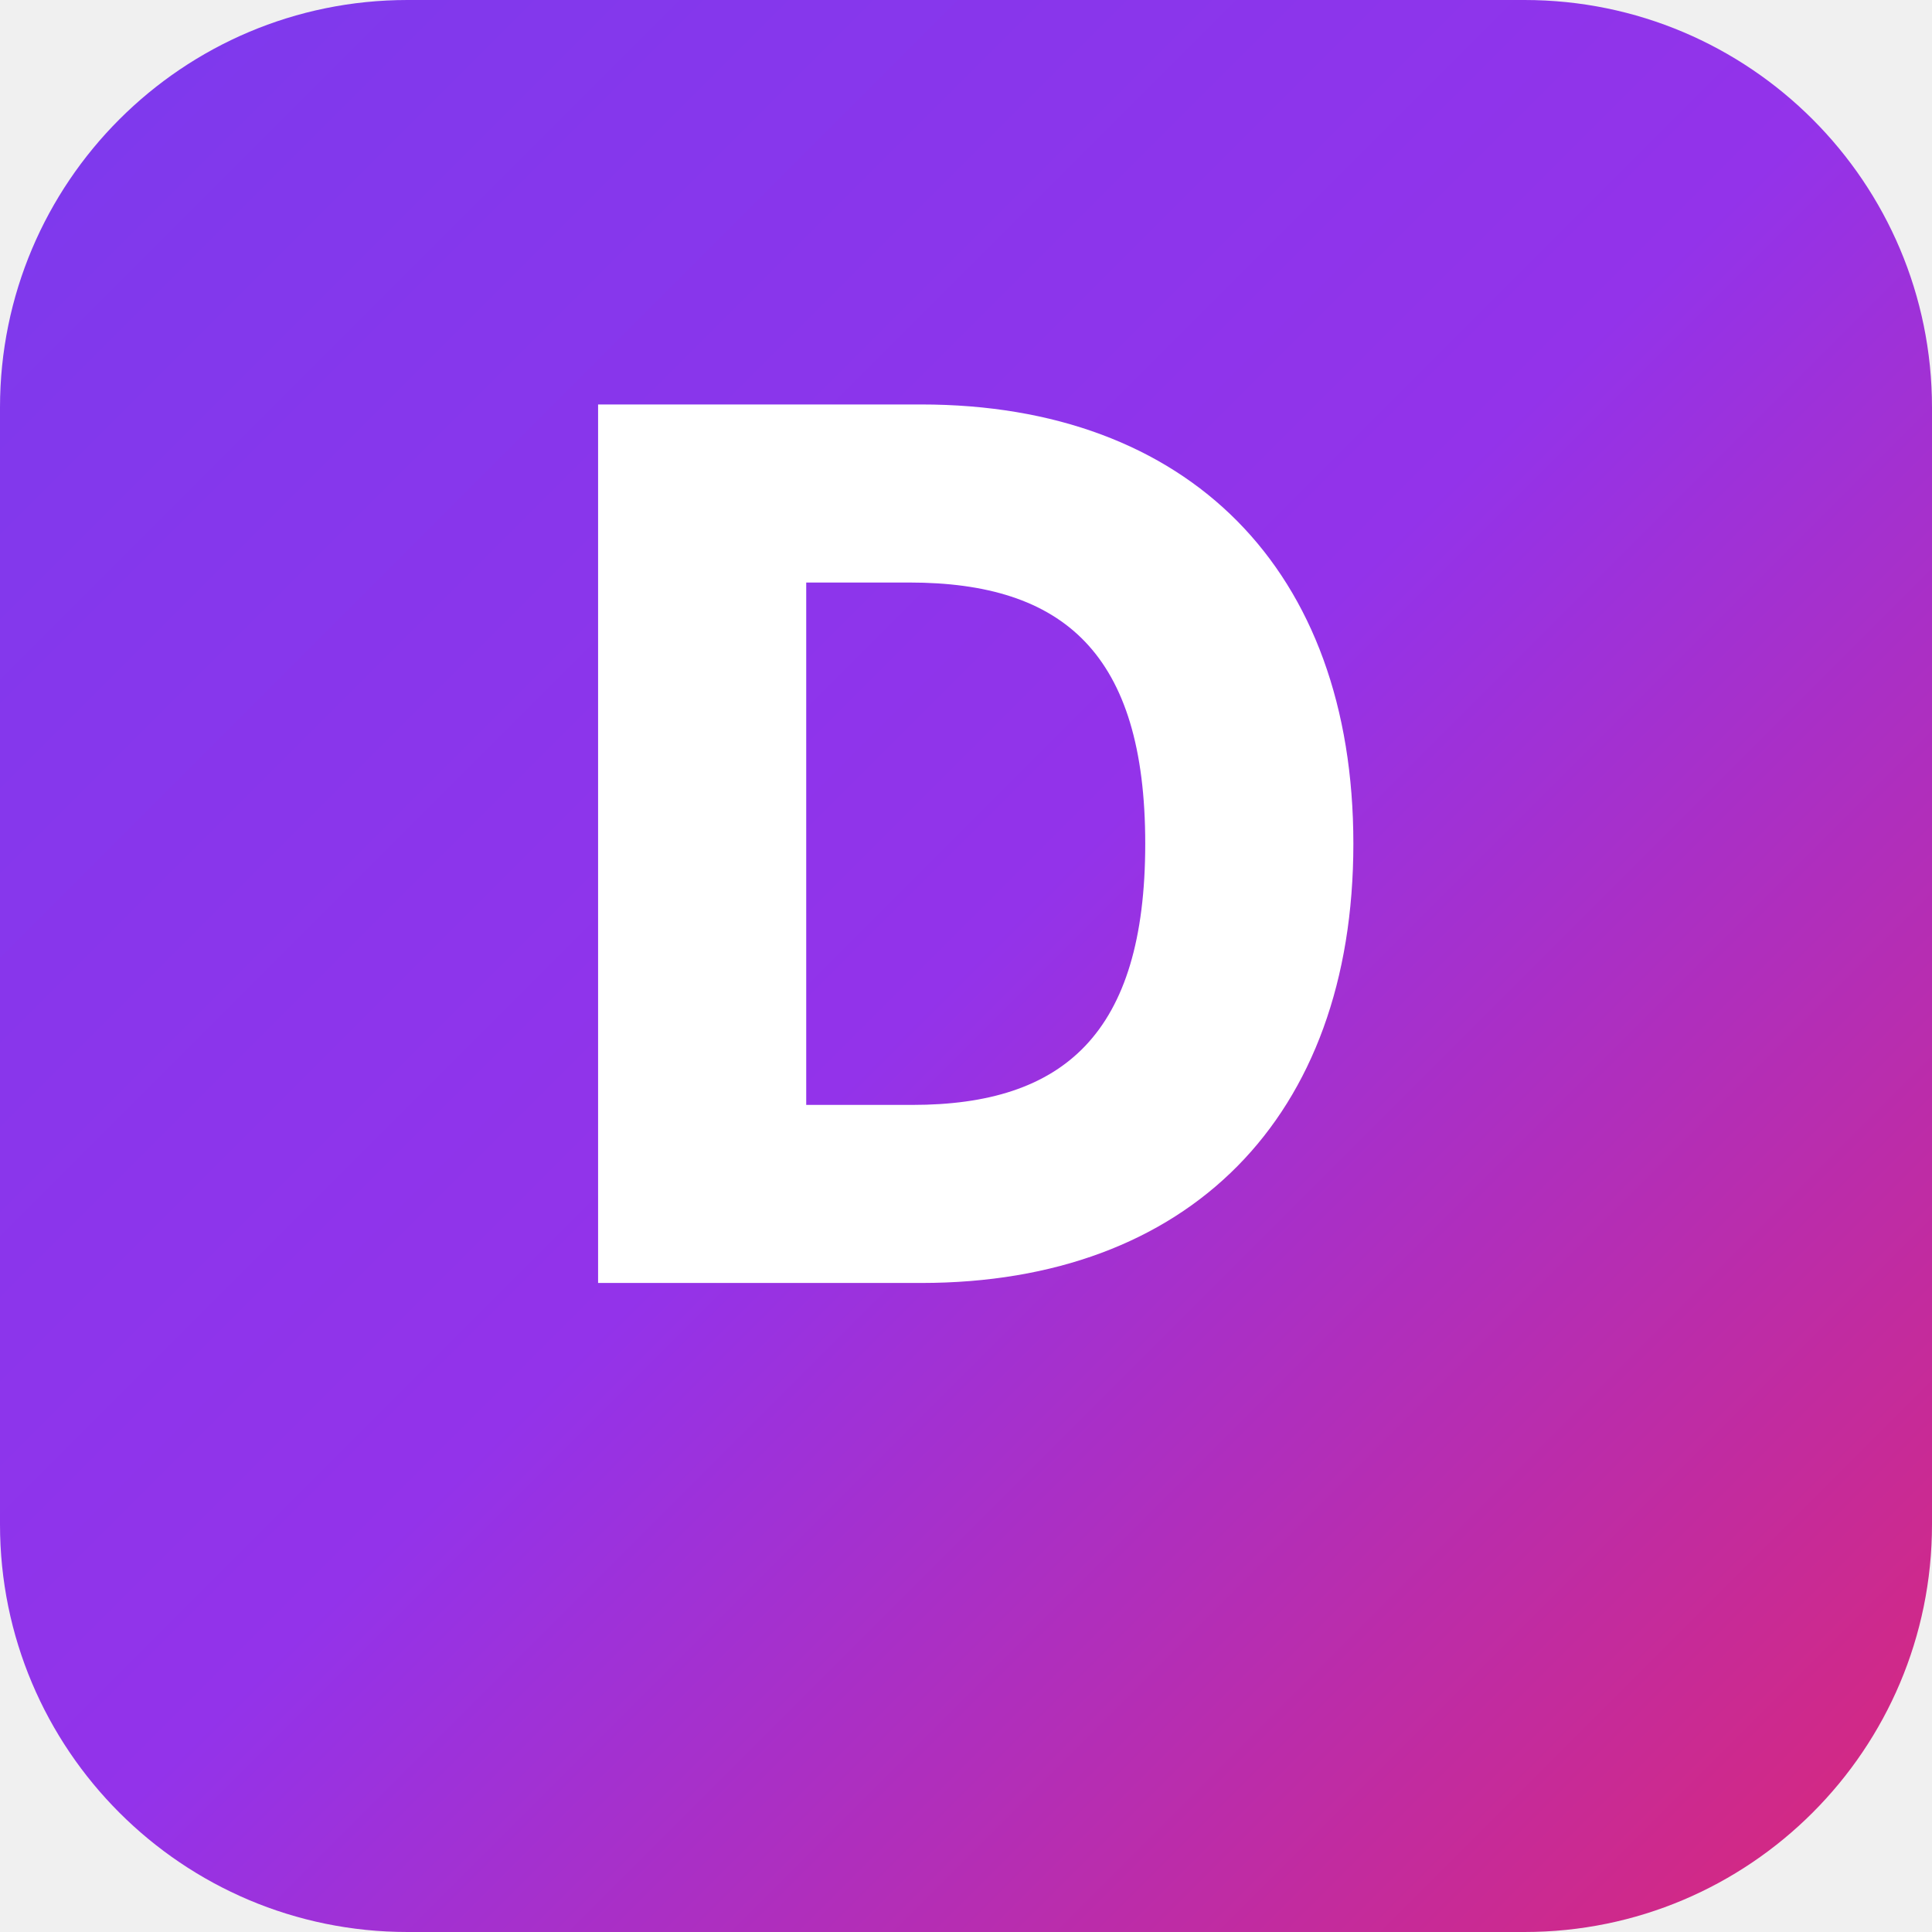
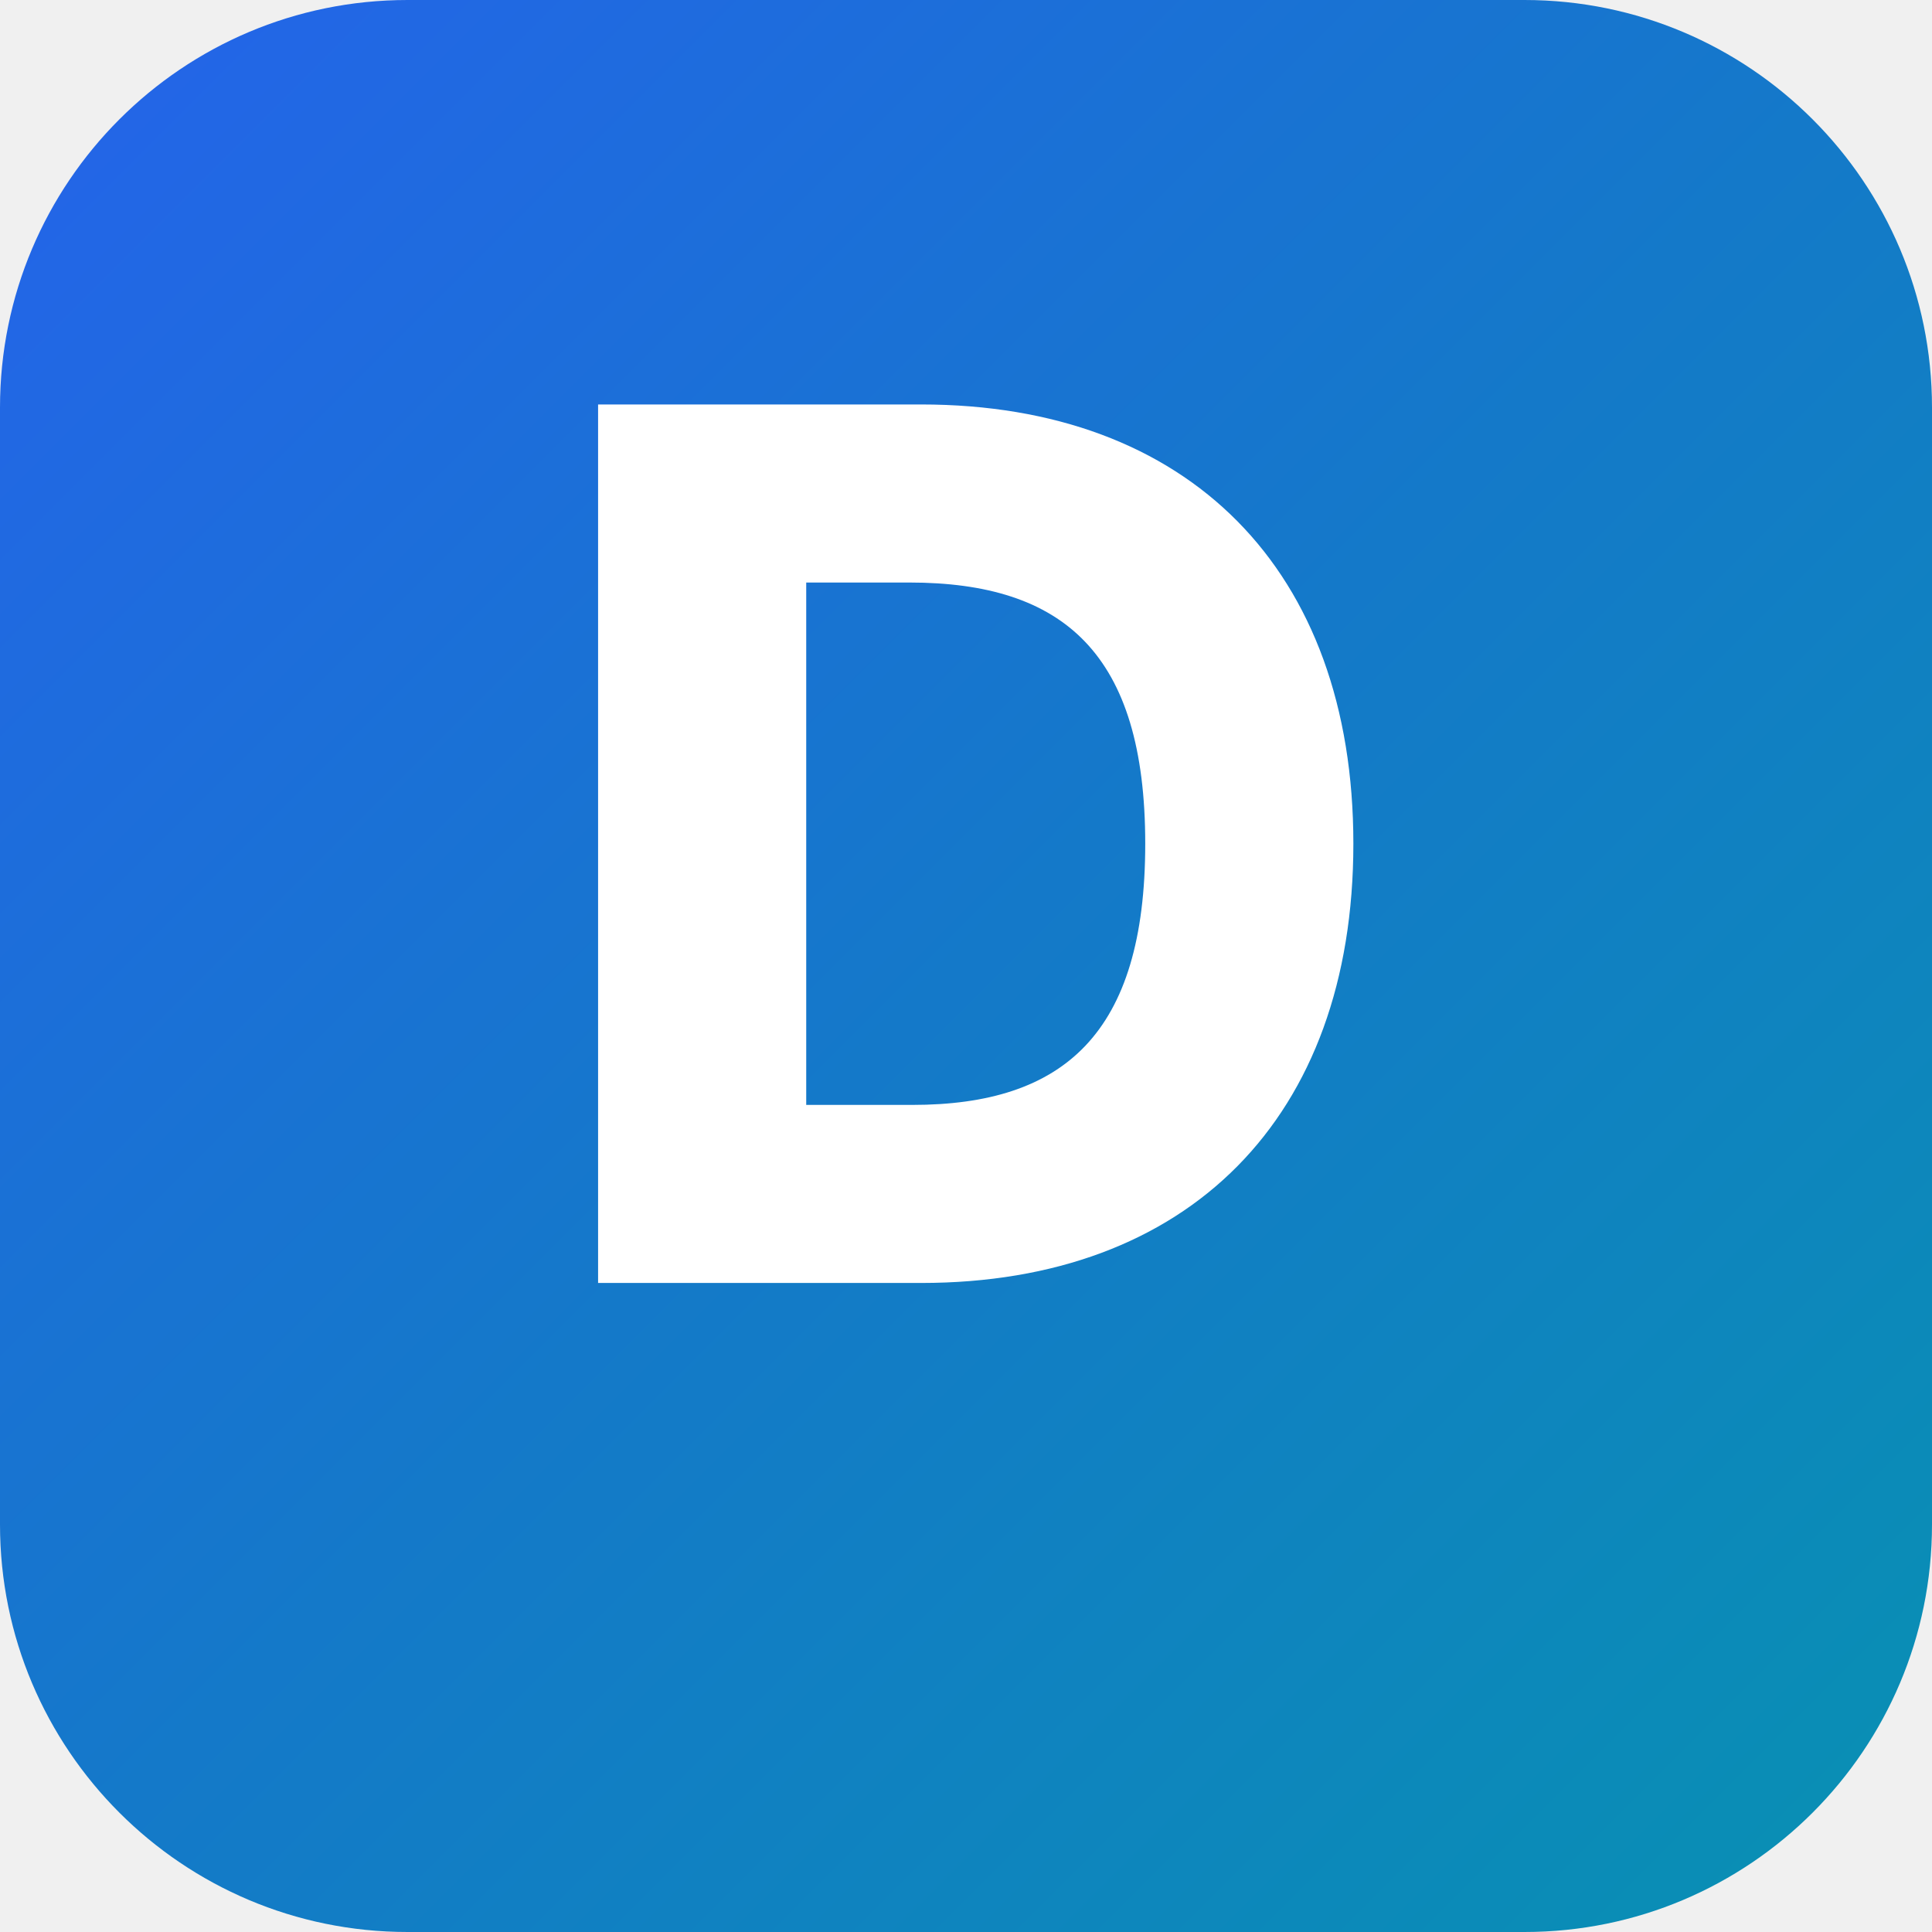
<svg xmlns="http://www.w3.org/2000/svg" viewBox="0 0 512 512" fill="none">
  <defs>
    <linearGradient id="bg" x1="0" y1="0" x2="1" y2="1">
-       <stop offset="0%" stop-color="#7C3AED" />
-       <stop offset="50%" stop-color="#9333EA" />
-       <stop offset="100%" stop-color="#DB2777" />
+       <stop offset="0%" stop-color="#2563EB" />
+       <stop offset="50%" stop-color="#1479C9" />
+       <stop offset="100%" stop-color="#0891B2" />
    </linearGradient>
  </defs>
  <rect width="512" height="512" rx="108" fill="url(#bg)" />
  <text x="256" y="340" text-anchor="middle" font-family="system-ui, -apple-system, sans-serif" font-weight="800" font-size="320" fill="white">D</text>
</svg>
